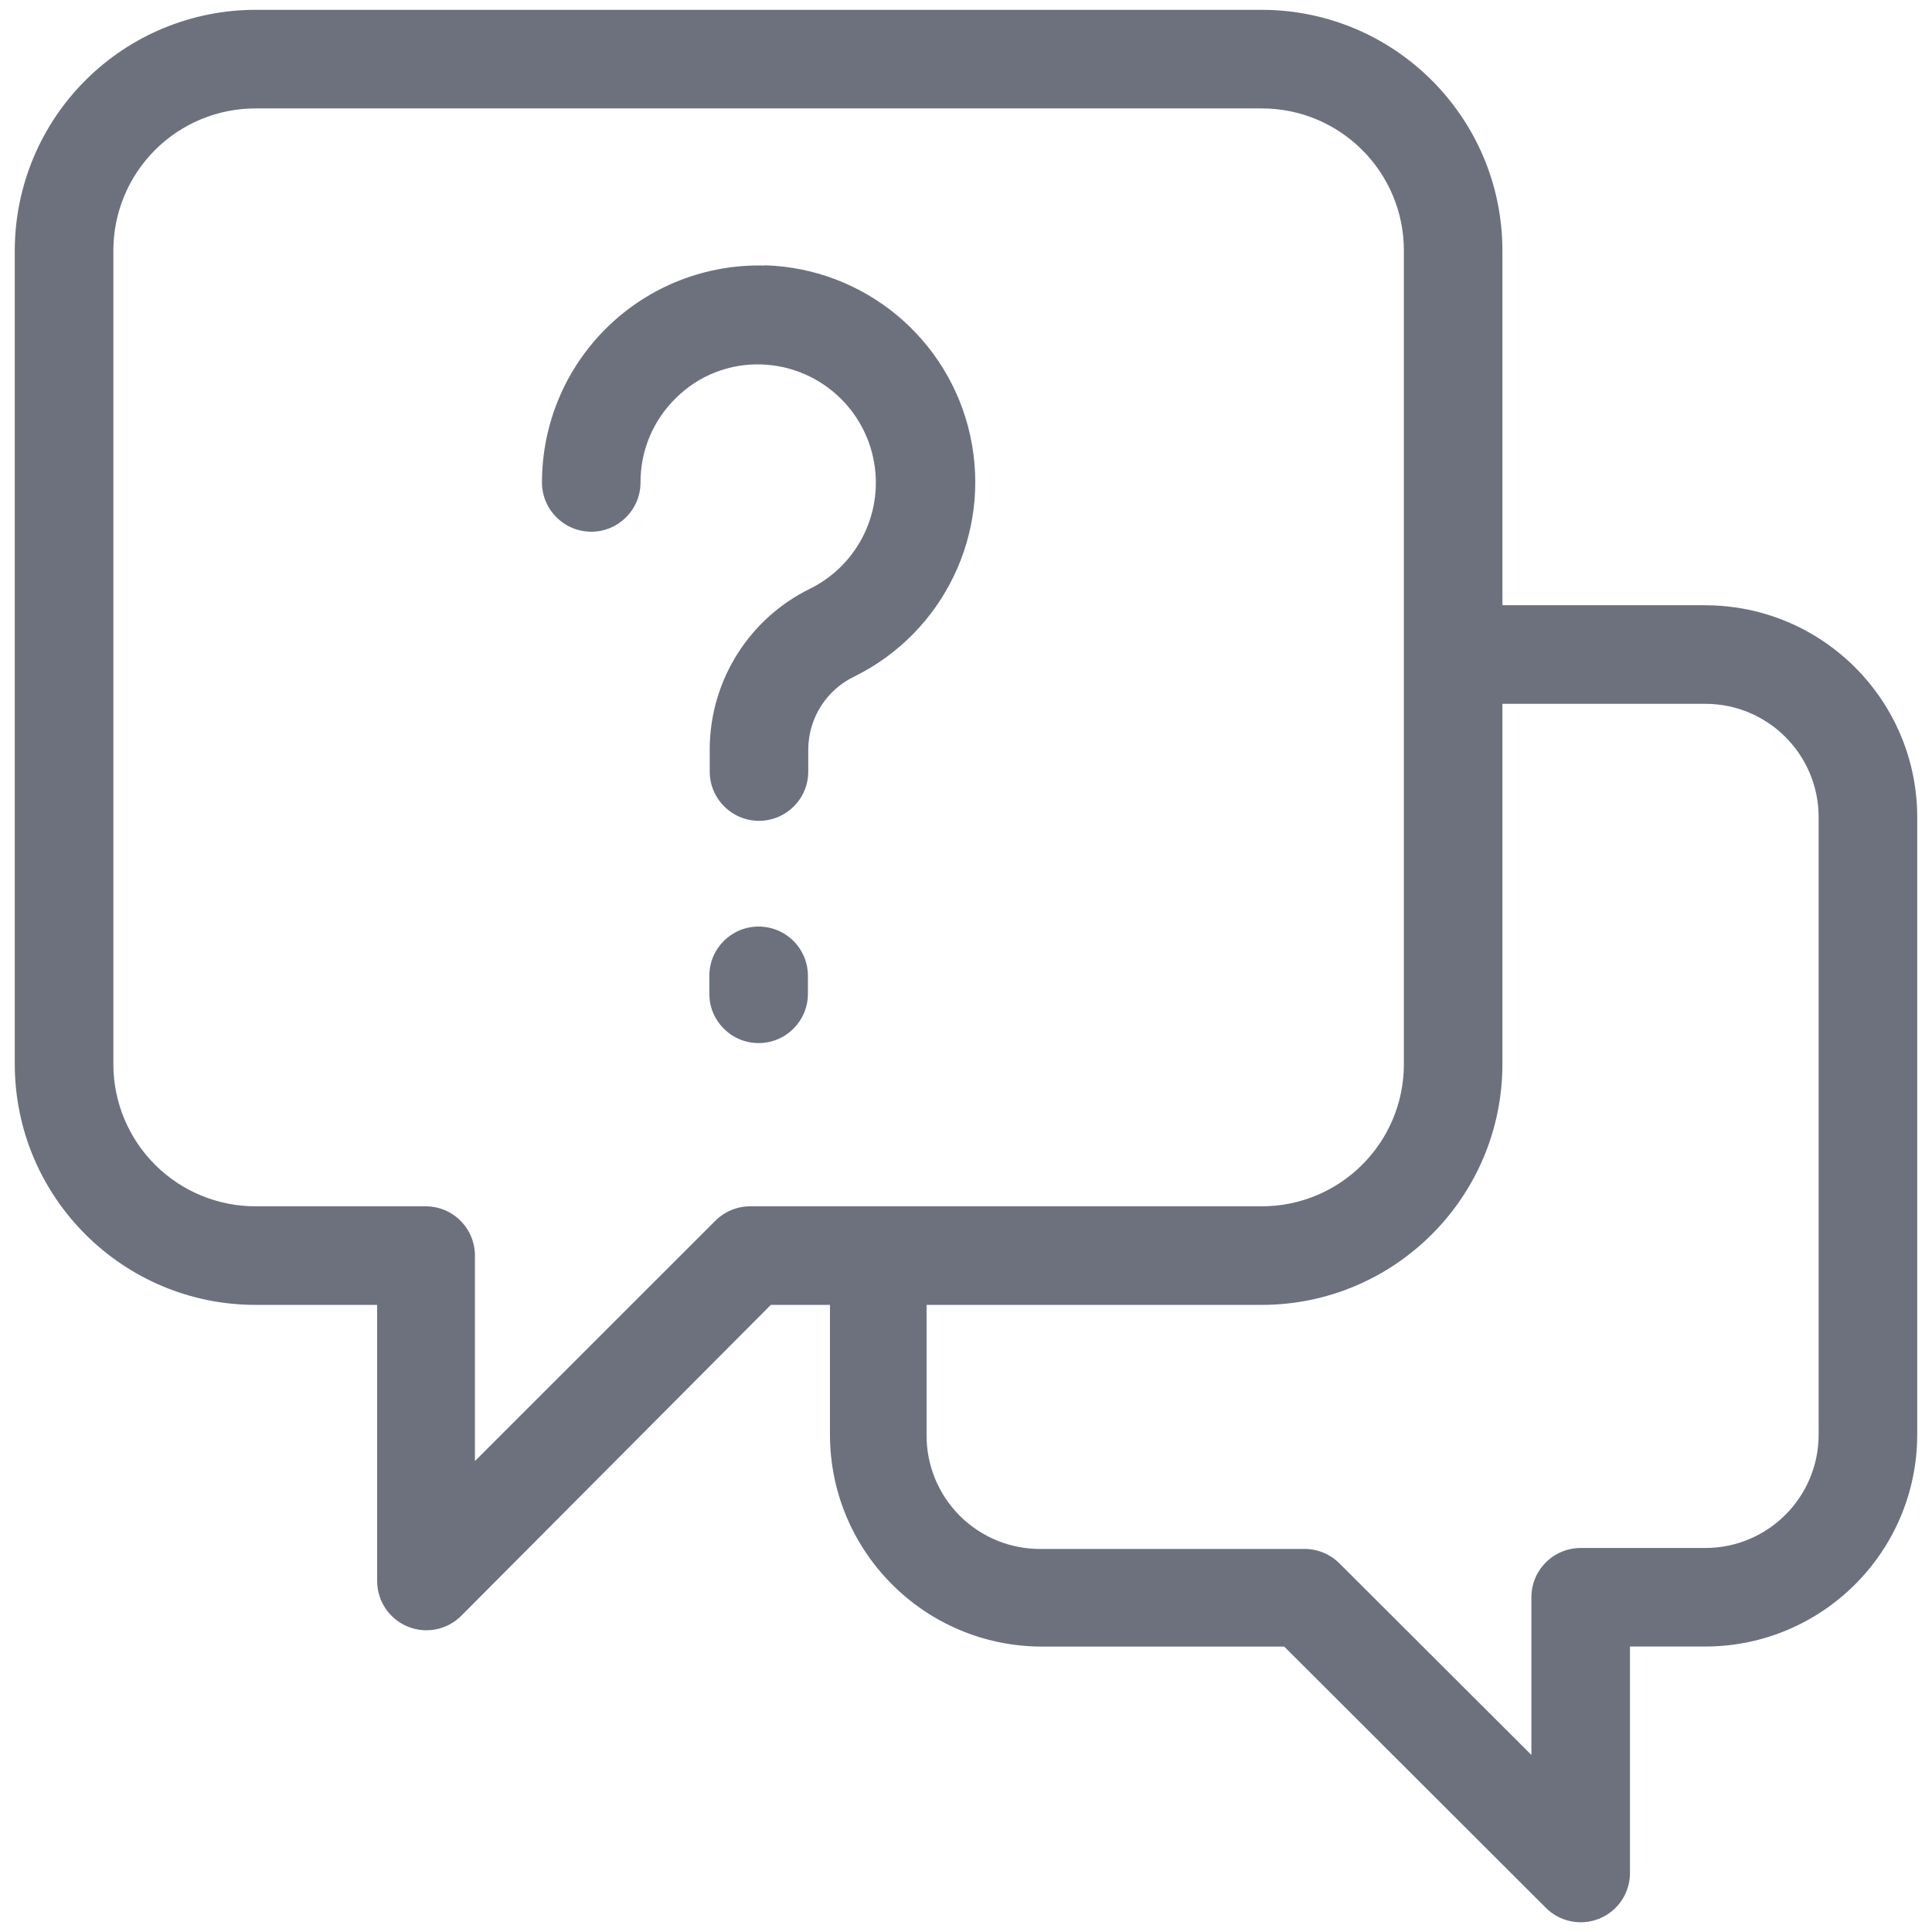
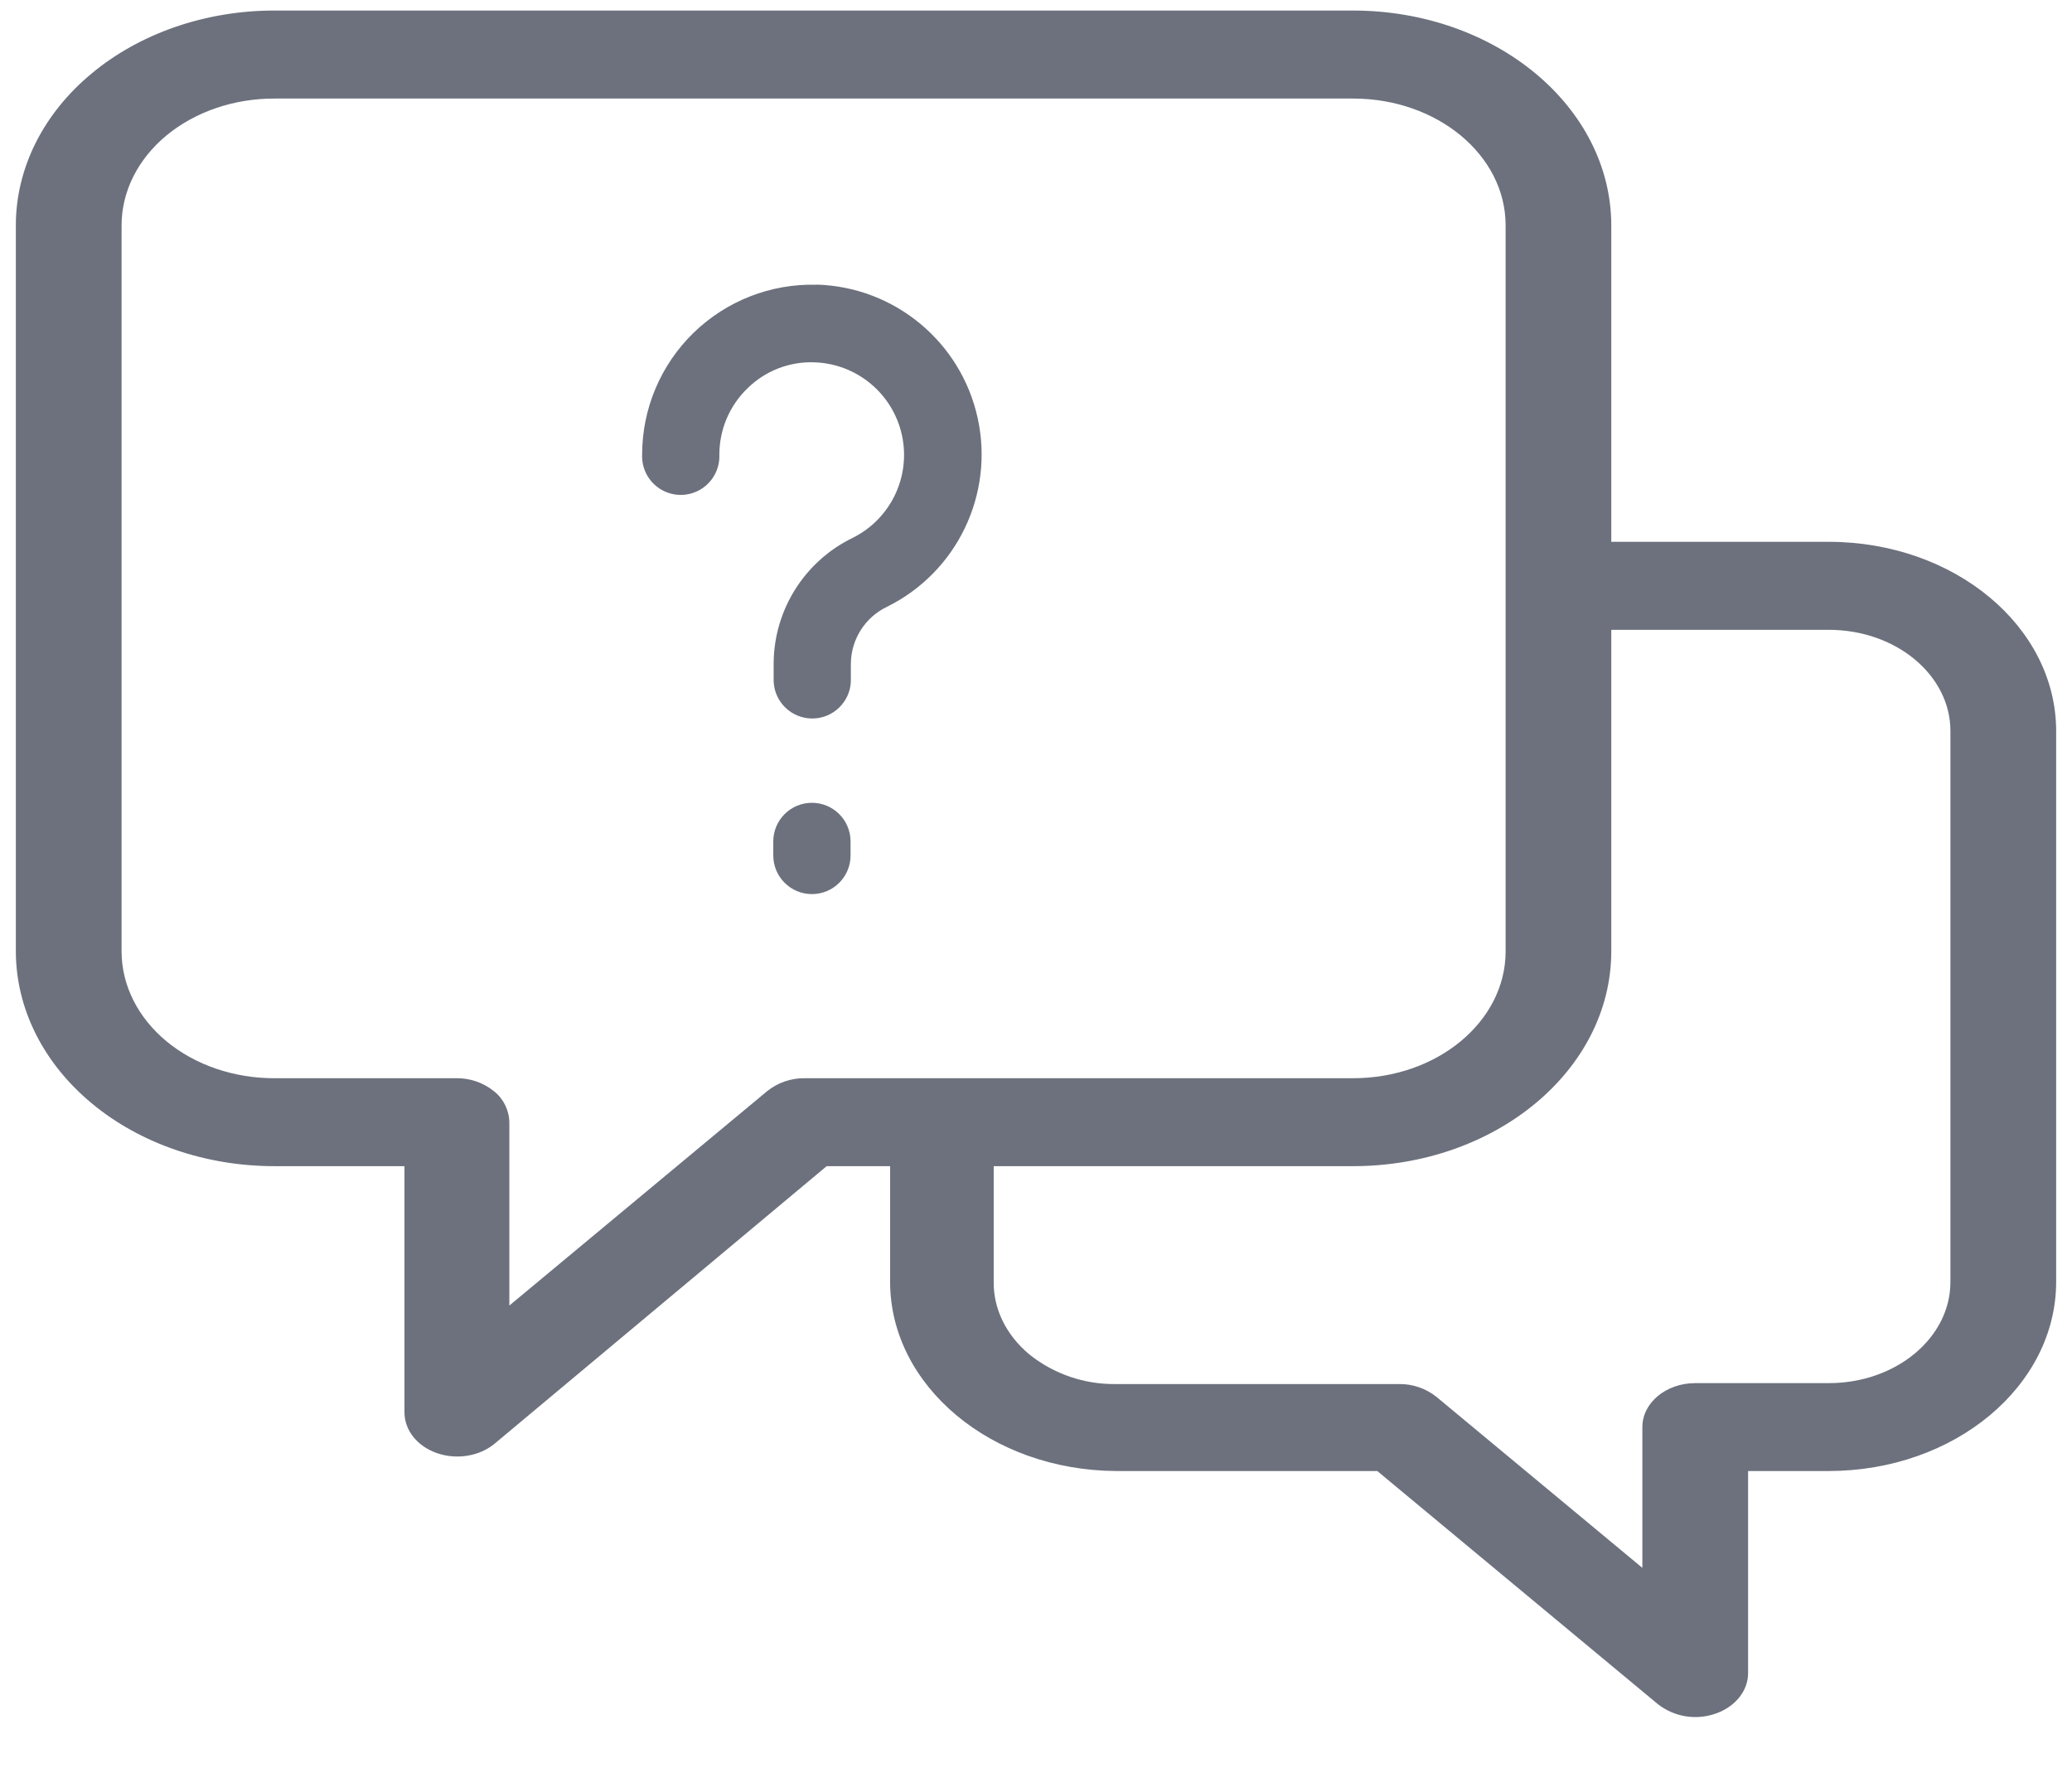
- <svg xmlns="http://www.w3.org/2000/svg" width="34" height="34" viewBox="0 0 34 34">
+ <svg xmlns="http://www.w3.org/2000/svg" width="34" height="29" viewBox="0 0 34 29">
  <g fill="#6C717D" fill-rule="nonzero">
-     <path d="M30.01 10.651h-3.57V4.406A4.24 4.24 0 0 0 22.204.173H4.51A4.24 4.24 0 0 0 .26 4.41v14.325a4.24 4.24 0 0 0 4.25 4.229h2.127v4.857a.867.867 0 0 0 1.481.614l5.447-5.471h1.041v2.283a3.733 3.733 0 0 0 3.712 3.73H22.6l4.603 4.596a.867.867 0 0 0 1.482-.614v-3.983h1.325a3.733 3.733 0 0 0 3.73-3.73V14.382a3.733 3.733 0 0 0-3.73-3.73zM13.204 21.229c-.23 0-.45.09-.614.253l-4.232 4.23v-3.615a.867.867 0 0 0-.868-.868H4.51a2.501 2.501 0 0 1-2.515-2.494V4.41A2.501 2.501 0 0 1 4.51 1.908h17.694a2.501 2.501 0 0 1 2.502 2.502v14.325a2.501 2.501 0 0 1-2.502 2.494h-9zm18.801 4.018a1.995 1.995 0 0 1-1.995 1.995h-2.192a.867.867 0 0 0-.868.867v2.775l-3.379-3.372a.867.867 0 0 0-.614-.253h-4.639a1.995 1.995 0 0 1-2.012-2.012v-2.283h5.898a4.24 4.24 0 0 0 4.236-4.23v-6.348h3.57c1.102 0 1.995.893 1.995 1.995v10.866z" />
-     <path d="M13.458 4.673a3.816 3.816 0 0 0-3.92 3.817.867.867 0 1 0 1.734 0A2.06 2.06 0 0 1 11.9 7c.4-.396.947-.608 1.51-.586a2.082 2.082 0 0 1 .856 3.941 3.154 3.154 0 0 0-1.776 2.793v.43a.867.867 0 0 0 1.734 0v-.395a1.43 1.43 0 0 1 .816-1.28 3.816 3.816 0 0 0-1.575-7.234l-.007.003zM13.35 16.306a.867.867 0 0 0-.867.867v.316a.867.867 0 0 0 1.735 0v-.316a.867.867 0 0 0-.868-.867z" />
+     <path d="M30.01 8.89h-3.57V3.696C26.436 1.75 24.541.175 22.204.173H4.51C3.385.171 2.304.541 1.507 1.203.71 1.862.26 2.76.26 3.697v11.918c.003.936.452 1.832 1.25 2.492.796.66 1.876 1.029 3 1.027h2.127v4.04c0 .293.21.557.535.669.325.112.698.05.946-.157l5.447-4.552h1.041v1.899c.002 1.707 1.66 3.093 3.712 3.103H22.6l4.603 3.824a.999.999 0 0 0 .947.157c.324-.111.536-.375.535-.667v-3.314h1.325c2.06-.002 3.728-1.39 3.73-3.103v-9.04c-.002-1.714-1.67-3.102-3.73-3.103zm-16.806 8.801a.964.964 0 0 0-.614.211l-4.232 3.519v-3.008a.666.666 0 0 0-.254-.51.963.963 0 0 0-.614-.212H4.51c-.664.003-1.303-.214-1.775-.603-.472-.39-.738-.919-.74-1.472V3.698c0-.554.265-1.085.737-1.476.473-.39 1.112-.608 1.778-.605h17.694c1.382 0 2.502.931 2.502 2.08v11.919c-.004 1.147-1.123 2.075-2.502 2.075h-9zm18.801 3.343c0 .917-.893 1.66-1.995 1.66h-2.192c-.48 0-.868.323-.868.721v2.31l-3.379-2.806a.964.964 0 0 0-.614-.21h-4.639a2.219 2.219 0 0 1-1.428-.487c-.378-.315-.589-.743-.584-1.188v-1.9h5.898c2.336-.001 4.23-1.574 4.236-3.518v-5.282h3.57c1.102 0 1.995.743 1.995 1.66v9.04z" />
+     <path d="M13.402 4.672l.005-.002a2.788 2.788 0 0 1 1.15 5.285 1.044 1.044 0 0 0-.595.935v.29a.634.634 0 0 1-1.267 0v-.3-.015c.012-.87.514-1.66 1.297-2.04a1.52 1.52 0 0 0-.626-2.88c-.41-.016-.81.139-1.102.428-.295.285-.46.678-.46 1.088a.634.634 0 1 1-1.267 0 2.788 2.788 0 0 1 2.865-2.789zm-.079 8.5a.634.634 0 0 1 .634.633v.231a.634.634 0 1 1-1.268 0v-.23c0-.35.284-.634.634-.634z" />
  </g>
</svg>
